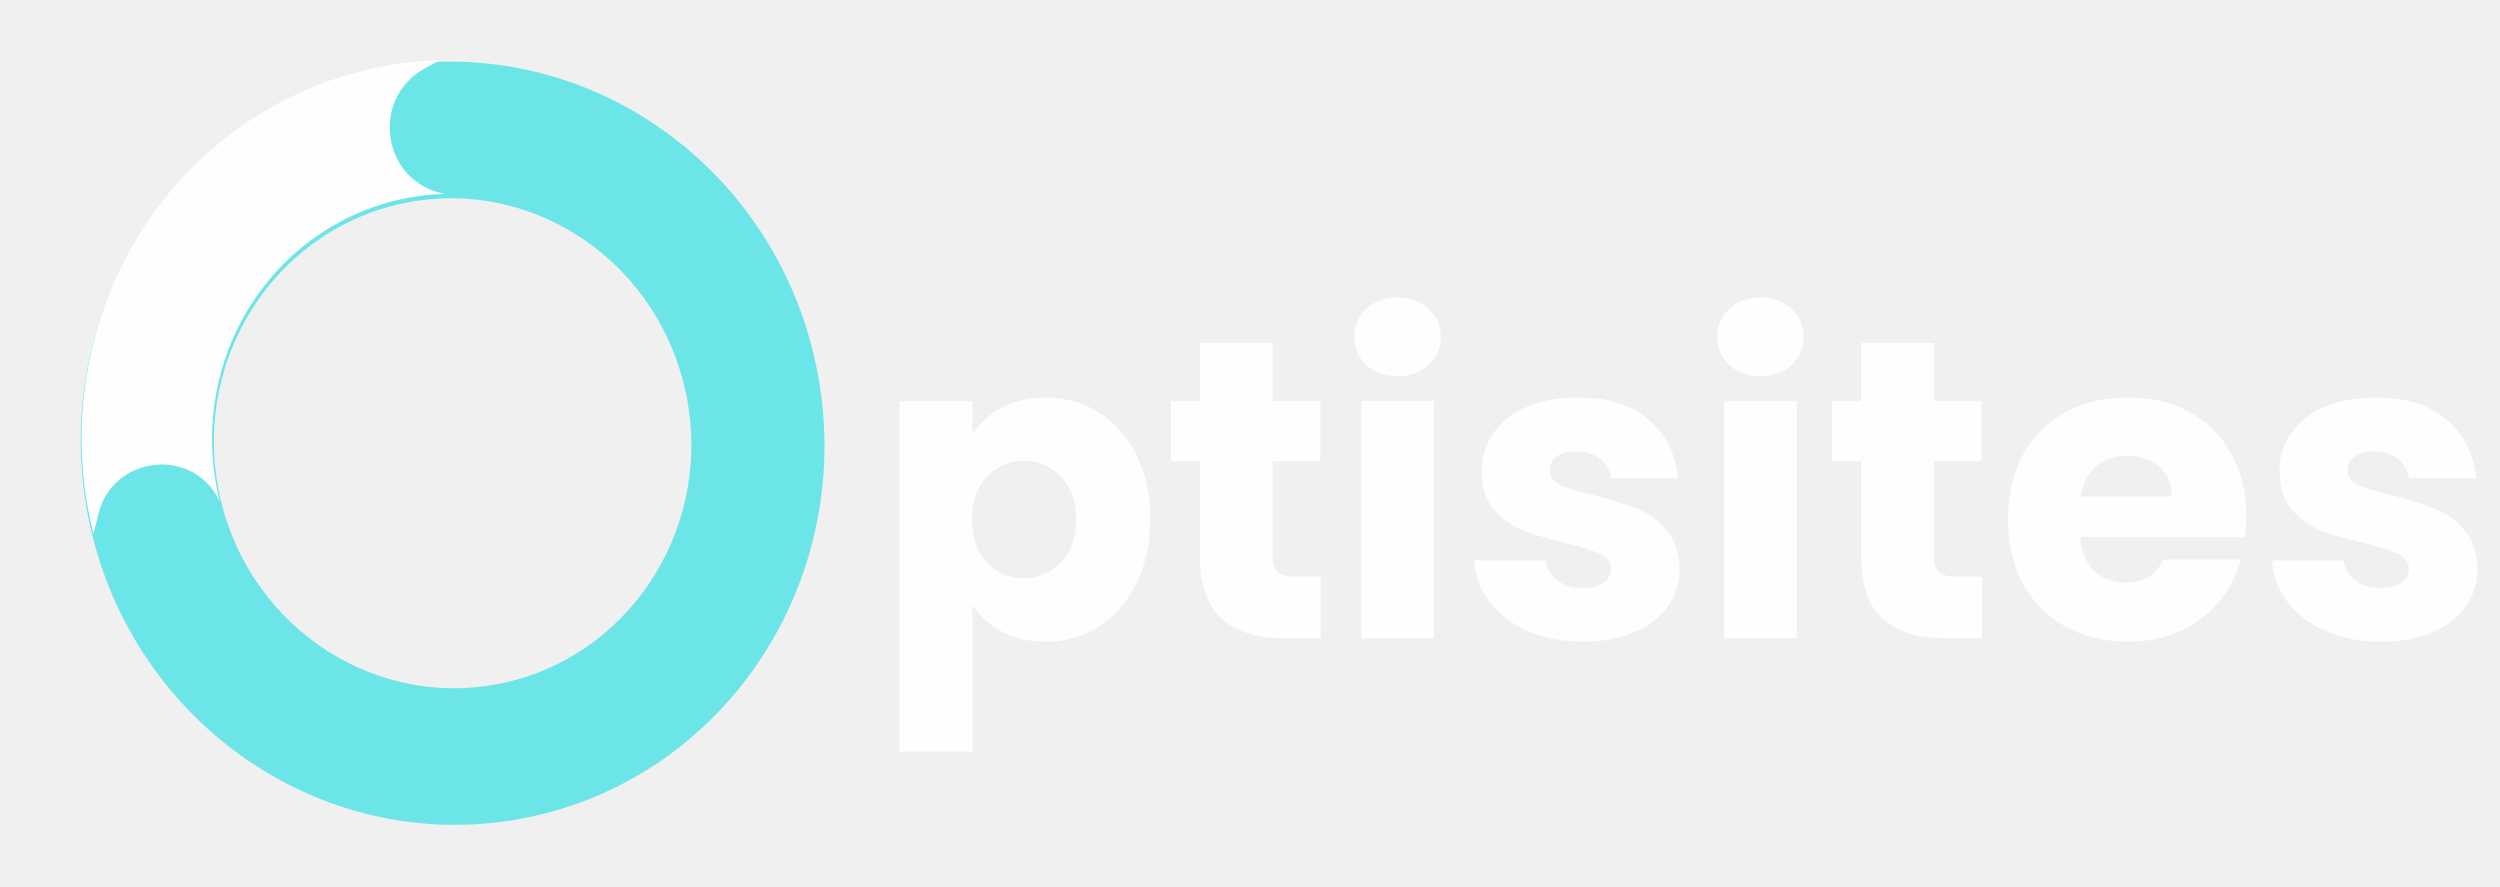
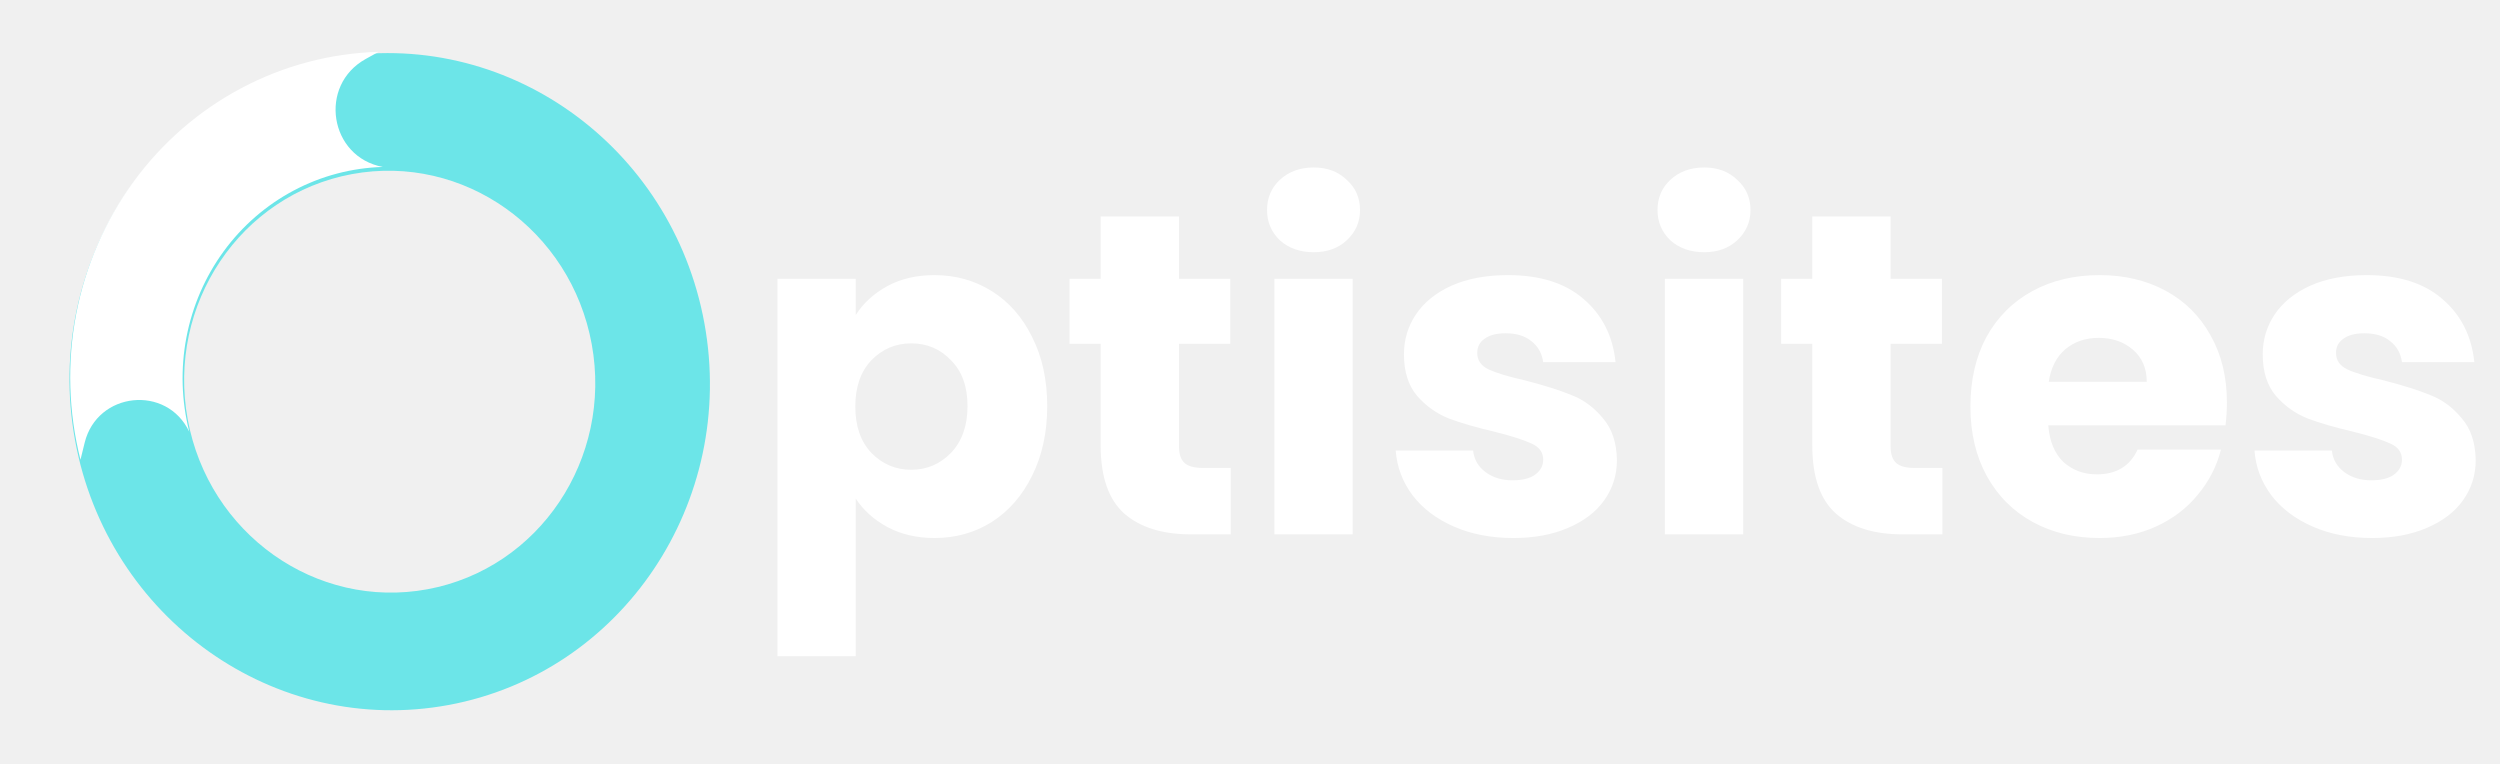
- <svg xmlns="http://www.w3.org/2000/svg" width="141" height="50" viewBox="0 0 141 50" fill="none">
-   <path d="M4.913 28.824C2.781 17.129 10.28 5.936 21.665 3.824C33.049 1.712 44.006 9.481 46.139 21.176C48.271 32.871 40.771 44.064 29.387 46.176C18.003 48.288 7.046 40.519 4.913 28.824ZM38.759 22.545C37.39 15.037 30.355 10.05 23.047 11.405C15.739 12.761 10.924 19.947 12.293 27.455C13.662 34.963 20.696 39.95 28.005 38.595C35.313 37.239 40.128 30.053 38.759 22.545Z" fill="#6CE5E8" />
-   <path d="M5.271 30.113C4.483 26.992 4.386 23.735 4.988 20.583C5.59 17.431 6.875 14.463 8.749 11.899C10.623 9.335 13.039 7.24 15.817 5.768C18.595 4.296 21.666 3.485 24.802 3.393L23.956 3.861C20.828 5.589 21.572 10.285 25.076 10.935V10.935C23.039 10.995 21.046 11.521 19.242 12.477C17.439 13.433 15.87 14.793 14.654 16.457C13.437 18.122 12.603 20.048 12.212 22.095C11.821 24.141 11.884 26.255 12.396 28.282V28.282C10.924 25.174 6.367 25.651 5.545 28.998L5.271 30.113Z" fill="#FFFEFE" />
-   <path d="M54.842 24.504C55.242 23.88 55.794 23.376 56.498 22.992C57.202 22.608 58.026 22.416 58.97 22.416C60.074 22.416 61.074 22.696 61.97 23.256C62.866 23.816 63.57 24.616 64.082 25.656C64.61 26.696 64.874 27.904 64.874 29.28C64.874 30.656 64.61 31.872 64.082 32.928C63.57 33.968 62.866 34.776 61.97 35.352C61.074 35.912 60.074 36.192 58.97 36.192C58.042 36.192 57.218 36 56.498 35.616C55.794 35.232 55.242 34.736 54.842 34.128V42.384H50.738V22.608H54.842V24.504ZM60.698 29.28C60.698 28.256 60.41 27.456 59.834 26.88C59.274 26.288 58.578 25.992 57.746 25.992C56.93 25.992 56.234 26.288 55.658 26.88C55.098 27.472 54.818 28.28 54.818 29.304C54.818 30.328 55.098 31.136 55.658 31.728C56.234 32.32 56.93 32.616 57.746 32.616C58.562 32.616 59.258 32.32 59.834 31.728C60.41 31.12 60.698 30.304 60.698 29.28ZM74.491 32.52V36H72.403C70.915 36 69.755 35.64 68.923 34.92C68.091 34.184 67.675 32.992 67.675 31.344V26.016H66.043V22.608H67.675V19.344H71.779V22.608H74.467V26.016H71.779V31.392C71.779 31.792 71.875 32.08 72.067 32.256C72.259 32.432 72.579 32.52 73.027 32.52H74.491ZM78.841 21.216C78.121 21.216 77.529 21.008 77.065 20.592C76.617 20.16 76.393 19.632 76.393 19.008C76.393 18.368 76.617 17.84 77.065 17.424C77.529 16.992 78.121 16.776 78.841 16.776C79.545 16.776 80.121 16.992 80.569 17.424C81.033 17.84 81.265 18.368 81.265 19.008C81.265 19.632 81.033 20.16 80.569 20.592C80.121 21.008 79.545 21.216 78.841 21.216ZM80.881 22.608V36H76.777V22.608H80.881ZM89.303 36.192C88.135 36.192 87.095 35.992 86.183 35.592C85.271 35.192 84.551 34.648 84.023 33.96C83.495 33.256 83.199 32.472 83.135 31.608H87.191C87.239 32.072 87.455 32.448 87.839 32.736C88.223 33.024 88.695 33.168 89.255 33.168C89.767 33.168 90.159 33.072 90.431 32.88C90.719 32.672 90.863 32.408 90.863 32.088C90.863 31.704 90.663 31.424 90.263 31.248C89.863 31.056 89.215 30.848 88.319 30.624C87.359 30.4 86.559 30.168 85.919 29.928C85.279 29.672 84.727 29.28 84.263 28.752C83.799 28.208 83.567 27.48 83.567 26.568C83.567 25.8 83.775 25.104 84.191 24.48C84.623 23.84 85.247 23.336 86.063 22.968C86.895 22.6 87.879 22.416 89.015 22.416C90.695 22.416 92.015 22.832 92.975 23.664C93.951 24.496 94.511 25.6 94.655 26.976H90.863C90.799 26.512 90.591 26.144 90.239 25.872C89.903 25.6 89.455 25.464 88.895 25.464C88.415 25.464 88.047 25.56 87.791 25.752C87.535 25.928 87.407 26.176 87.407 26.496C87.407 26.88 87.607 27.168 88.007 27.36C88.423 27.552 89.063 27.744 89.927 27.936C90.919 28.192 91.727 28.448 92.351 28.704C92.975 28.944 93.519 29.344 93.983 29.904C94.463 30.448 94.711 31.184 94.727 32.112C94.727 32.896 94.503 33.6 94.055 34.224C93.623 34.832 92.991 35.312 92.159 35.664C91.343 36.016 90.391 36.192 89.303 36.192ZM99.302 21.216C98.582 21.216 97.99 21.008 97.526 20.592C97.078 20.16 96.854 19.632 96.854 19.008C96.854 18.368 97.078 17.84 97.526 17.424C97.99 16.992 98.582 16.776 99.302 16.776C100.006 16.776 100.582 16.992 101.03 17.424C101.494 17.84 101.726 18.368 101.726 19.008C101.726 19.632 101.494 20.16 101.03 20.592C100.582 21.008 100.006 21.216 99.302 21.216ZM101.342 22.608V36H97.238V22.608H101.342ZM111.78 32.52V36H109.692C108.204 36 107.044 35.64 106.212 34.92C105.38 34.184 104.964 32.992 104.964 31.344V26.016H103.332V22.608H104.964V19.344H109.068V22.608H111.756V26.016H109.068V31.392C109.068 31.792 109.164 32.08 109.356 32.256C109.548 32.432 109.868 32.52 110.316 32.52H111.78ZM126.69 29.088C126.69 29.472 126.666 29.872 126.618 30.288H117.33C117.394 31.12 117.658 31.76 118.122 32.208C118.602 32.64 119.186 32.856 119.874 32.856C120.898 32.856 121.61 32.424 122.01 31.56H126.378C126.154 32.44 125.746 33.232 125.154 33.936C124.578 34.64 123.85 35.192 122.97 35.592C122.09 35.992 121.106 36.192 120.018 36.192C118.706 36.192 117.538 35.912 116.514 35.352C115.49 34.792 114.69 33.992 114.114 32.952C113.538 31.912 113.25 30.696 113.25 29.304C113.25 27.912 113.53 26.696 114.09 25.656C114.666 24.616 115.466 23.816 116.49 23.256C117.514 22.696 118.69 22.416 120.018 22.416C121.314 22.416 122.466 22.688 123.474 23.232C124.482 23.776 125.266 24.552 125.826 25.56C126.402 26.568 126.69 27.744 126.69 29.088ZM122.49 28.008C122.49 27.304 122.25 26.744 121.77 26.328C121.29 25.912 120.69 25.704 119.97 25.704C119.282 25.704 118.698 25.904 118.218 26.304C117.754 26.704 117.466 27.272 117.354 28.008H122.49ZM134.303 36.192C133.135 36.192 132.095 35.992 131.183 35.592C130.271 35.192 129.551 34.648 129.023 33.96C128.495 33.256 128.199 32.472 128.135 31.608H132.191C132.239 32.072 132.455 32.448 132.839 32.736C133.223 33.024 133.695 33.168 134.255 33.168C134.767 33.168 135.159 33.072 135.431 32.88C135.719 32.672 135.863 32.408 135.863 32.088C135.863 31.704 135.663 31.424 135.263 31.248C134.863 31.056 134.215 30.848 133.319 30.624C132.359 30.4 131.559 30.168 130.919 29.928C130.279 29.672 129.727 29.28 129.263 28.752C128.799 28.208 128.567 27.48 128.567 26.568C128.567 25.8 128.775 25.104 129.191 24.48C129.623 23.84 130.247 23.336 131.063 22.968C131.895 22.6 132.879 22.416 134.015 22.416C135.695 22.416 137.015 22.832 137.975 23.664C138.951 24.496 139.511 25.6 139.655 26.976H135.863C135.799 26.512 135.591 26.144 135.239 25.872C134.903 25.6 134.455 25.464 133.895 25.464C133.415 25.464 133.047 25.56 132.791 25.752C132.535 25.928 132.407 26.176 132.407 26.496C132.407 26.88 132.607 27.168 133.007 27.36C133.423 27.552 134.063 27.744 134.927 27.936C135.919 28.192 136.727 28.448 137.351 28.704C137.975 28.944 138.519 29.344 138.983 29.904C139.463 30.448 139.711 31.184 139.727 32.112C139.727 32.896 139.503 33.6 139.055 34.224C138.623 34.832 137.991 35.312 137.159 35.664C136.343 36.016 135.391 36.192 134.303 36.192Z" fill="#FFFEFE" />
+ <svg xmlns="http://www.w3.org/2000/svg" width="131" height="40" viewBox="0 0 131 40" fill="none">
+   <path d="M44.842 16.504C45.242 15.88 45.794 15.376 46.498 14.992C47.202 14.608 48.026 14.416 48.97 14.416C50.074 14.416 51.074 14.696 51.97 15.256C52.866 15.816 53.57 16.616 54.082 17.656C54.61 18.696 54.874 19.904 54.874 21.28C54.874 22.656 54.61 23.872 54.082 24.928C53.57 25.968 52.866 26.776 51.97 27.352C51.074 27.912 50.074 28.192 48.97 28.192C48.042 28.192 47.218 28 46.498 27.616C45.794 27.232 45.242 26.736 44.842 26.128V34.384H40.738V14.608H44.842V16.504ZM50.698 21.28C50.698 20.256 50.41 19.456 49.834 18.88C49.274 18.288 48.578 17.992 47.746 17.992C46.93 17.992 46.234 18.288 45.658 18.88C45.098 19.472 44.818 20.28 44.818 21.304C44.818 22.328 45.098 23.136 45.658 23.728C46.234 24.32 46.93 24.616 47.746 24.616C48.562 24.616 49.258 24.32 49.834 23.728C50.41 23.12 50.698 22.304 50.698 21.28ZM64.491 24.52V28H62.403C60.915 28 59.755 27.64 58.923 26.92C58.091 26.184 57.675 24.992 57.675 23.344V18.016H56.043V14.608H57.675V11.344H61.779V14.608H64.467V18.016H61.779V23.392C61.779 23.792 61.875 24.08 62.067 24.256C62.259 24.432 62.579 24.52 63.027 24.52H64.491ZM68.841 13.216C68.121 13.216 67.529 13.008 67.065 12.592C66.617 12.16 66.393 11.632 66.393 11.008C66.393 10.368 66.617 9.84 67.065 9.424C67.529 8.992 68.121 8.776 68.841 8.776C69.545 8.776 70.121 8.992 70.569 9.424C71.033 9.84 71.265 10.368 71.265 11.008C71.265 11.632 71.033 12.16 70.569 12.592C70.121 13.008 69.545 13.216 68.841 13.216ZM70.881 14.608V28H66.777V14.608H70.881ZM79.303 28.192C78.135 28.192 77.095 27.992 76.183 27.592C75.271 27.192 74.551 26.648 74.023 25.96C73.495 25.256 73.199 24.472 73.135 23.608H77.191C77.239 24.072 77.455 24.448 77.839 24.736C78.223 25.024 78.695 25.168 79.255 25.168C79.767 25.168 80.159 25.072 80.431 24.88C80.719 24.672 80.863 24.408 80.863 24.088C80.863 23.704 80.663 23.424 80.263 23.248C79.863 23.056 79.215 22.848 78.319 22.624C77.359 22.4 76.559 22.168 75.919 21.928C75.279 21.672 74.727 21.28 74.263 20.752C73.799 20.208 73.567 19.48 73.567 18.568C73.567 17.8 73.775 17.104 74.191 16.48C74.623 15.84 75.247 15.336 76.063 14.968C76.895 14.6 77.879 14.416 79.015 14.416C80.695 14.416 82.015 14.832 82.975 15.664C83.951 16.496 84.511 17.6 84.655 18.976H80.863C80.799 18.512 80.591 18.144 80.239 17.872C79.903 17.6 79.455 17.464 78.895 17.464C78.415 17.464 78.047 17.56 77.791 17.752C77.535 17.928 77.407 18.176 77.407 18.496C77.407 18.88 77.607 19.168 78.007 19.36C78.423 19.552 79.063 19.744 79.927 19.936C80.919 20.192 81.727 20.448 82.351 20.704C82.975 20.944 83.519 21.344 83.983 21.904C84.463 22.448 84.711 23.184 84.727 24.112C84.727 24.896 84.503 25.6 84.055 26.224C83.623 26.832 82.991 27.312 82.159 27.664C81.343 28.016 80.391 28.192 79.303 28.192ZM89.302 13.216C88.582 13.216 87.99 13.008 87.526 12.592C87.078 12.16 86.854 11.632 86.854 11.008C86.854 10.368 87.078 9.84 87.526 9.424C87.99 8.992 88.582 8.776 89.302 8.776C90.006 8.776 90.582 8.992 91.03 9.424C91.494 9.84 91.726 10.368 91.726 11.008C91.726 11.632 91.494 12.16 91.03 12.592C90.582 13.008 90.006 13.216 89.302 13.216ZM91.342 14.608V28H87.238V14.608H91.342ZM101.78 24.52V28H99.692C98.204 28 97.044 27.64 96.212 26.92C95.38 26.184 94.964 24.992 94.964 23.344V18.016H93.332V14.608H94.964V11.344H99.068V14.608H101.756V18.016H99.068V23.392C99.068 23.792 99.164 24.08 99.356 24.256C99.548 24.432 99.868 24.52 100.316 24.52H101.78ZM116.69 21.088C116.69 21.472 116.666 21.872 116.618 22.288H107.33C107.394 23.12 107.658 23.76 108.122 24.208C108.602 24.64 109.186 24.856 109.874 24.856C110.898 24.856 111.61 24.424 112.01 23.56H116.378C116.154 24.44 115.746 25.232 115.154 25.936C114.578 26.64 113.85 27.192 112.97 27.592C112.09 27.992 111.106 28.192 110.018 28.192C108.706 28.192 107.538 27.912 106.514 27.352C105.49 26.792 104.69 25.992 104.114 24.952C103.538 23.912 103.25 22.696 103.25 21.304C103.25 19.912 103.53 18.696 104.09 17.656C104.666 16.616 105.466 15.816 106.49 15.256C107.514 14.696 108.69 14.416 110.018 14.416C111.314 14.416 112.466 14.688 113.474 15.232C114.482 15.776 115.266 16.552 115.826 17.56C116.402 18.568 116.69 19.744 116.69 21.088ZM112.49 20.008C112.49 19.304 112.25 18.744 111.77 18.328C111.29 17.912 110.69 17.704 109.97 17.704C109.282 17.704 108.698 17.904 108.218 18.304C107.754 18.704 107.466 19.272 107.354 20.008H112.49ZM124.303 28.192C123.135 28.192 122.095 27.992 121.183 27.592C120.271 27.192 119.551 26.648 119.023 25.96C118.495 25.256 118.199 24.472 118.135 23.608H122.191C122.239 24.072 122.455 24.448 122.839 24.736C123.223 25.024 123.695 25.168 124.255 25.168C124.767 25.168 125.159 25.072 125.431 24.88C125.719 24.672 125.863 24.408 125.863 24.088C125.863 23.704 125.663 23.424 125.263 23.248C124.863 23.056 124.215 22.848 123.319 22.624C122.359 22.4 121.559 22.168 120.919 21.928C120.279 21.672 119.727 21.28 119.263 20.752C118.799 20.208 118.567 19.48 118.567 18.568C118.567 17.8 118.775 17.104 119.191 16.48C119.623 15.84 120.247 15.336 121.063 14.968C121.895 14.6 122.879 14.416 124.015 14.416C125.695 14.416 127.015 14.832 127.975 15.664C128.951 16.496 129.511 17.6 129.655 18.976H125.863C125.799 18.512 125.591 18.144 125.239 17.872C124.903 17.6 124.455 17.464 123.895 17.464C123.415 17.464 123.047 17.56 122.791 17.752C122.535 17.928 122.407 18.176 122.407 18.496C122.407 18.88 122.607 19.168 123.007 19.36C123.423 19.552 124.063 19.744 124.927 19.936C125.919 20.192 126.727 20.448 127.351 20.704C127.975 20.944 128.519 21.344 128.983 21.904C129.463 22.448 129.711 23.184 129.727 24.112C129.727 24.896 129.503 25.6 129.055 26.224C128.623 26.832 127.991 27.312 127.159 27.664C126.343 28.016 125.391 28.192 124.303 28.192Z" fill="white" />
+   <path d="M3.93 23.059C2.224 13.703 8.224 4.749 17.332 3.059C26.439 1.37 35.205 7.585 36.911 16.941C38.617 26.297 32.617 35.251 23.51 36.941C14.402 38.63 5.637 32.415 3.93 23.059ZM31.007 18.036C29.912 12.03 24.284 8.04 18.438 9.124C12.591 10.209 8.739 15.957 9.834 21.964C10.93 27.97 16.557 31.96 22.404 30.876C28.251 29.791 32.102 24.043 31.007 18.036Z" fill="#6CE5E8" />
+   <path d="M4.217 24.09C3.586 21.593 3.509 18.988 3.99 16.466C4.472 13.945 5.5 11.571 6.999 9.52C8.499 7.468 10.431 5.792 12.654 4.615C14.876 3.437 17.333 2.788 19.842 2.715L19.165 3.089C16.663 4.471 17.257 8.228 20.06 8.748V8.748C18.431 8.796 16.837 9.217 15.394 9.982C13.951 10.746 12.696 11.834 11.723 13.166C10.75 14.498 10.082 16.039 9.769 17.676C9.457 19.313 9.507 21.004 9.917 22.625V22.625C8.739 20.139 5.094 20.521 4.436 23.199L4.217 24.09Z" fill="white" />
</svg>
